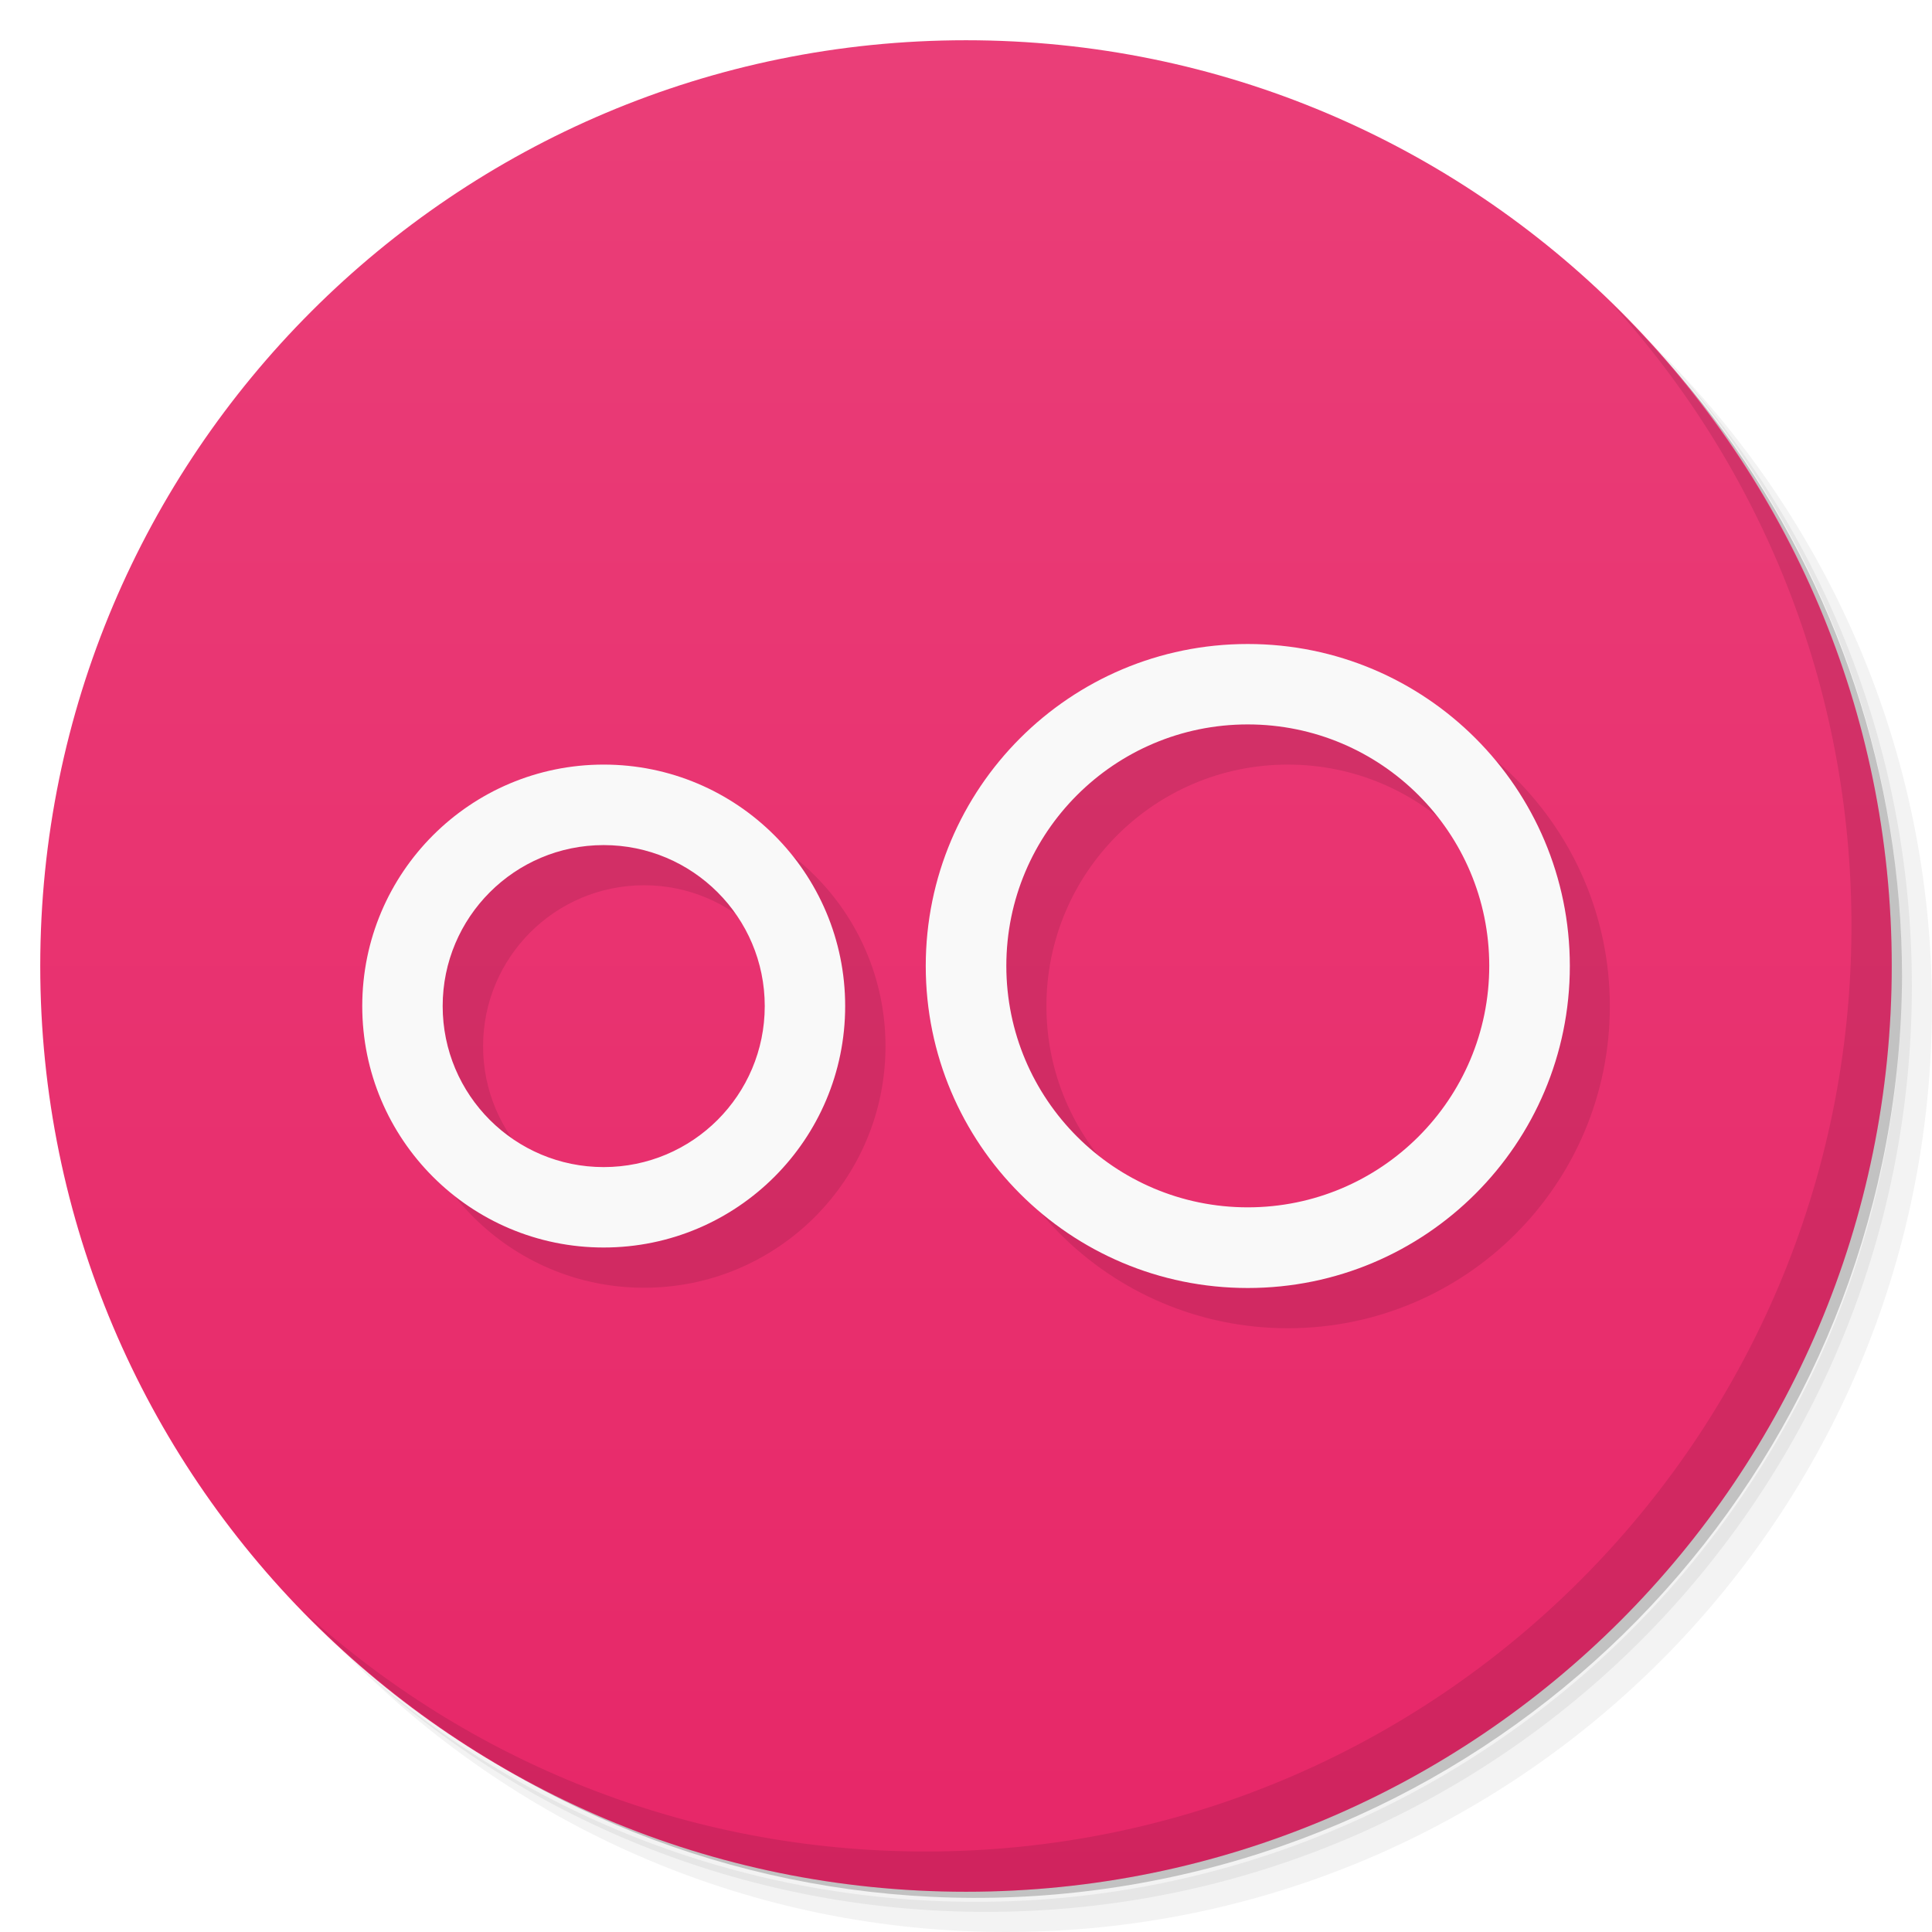
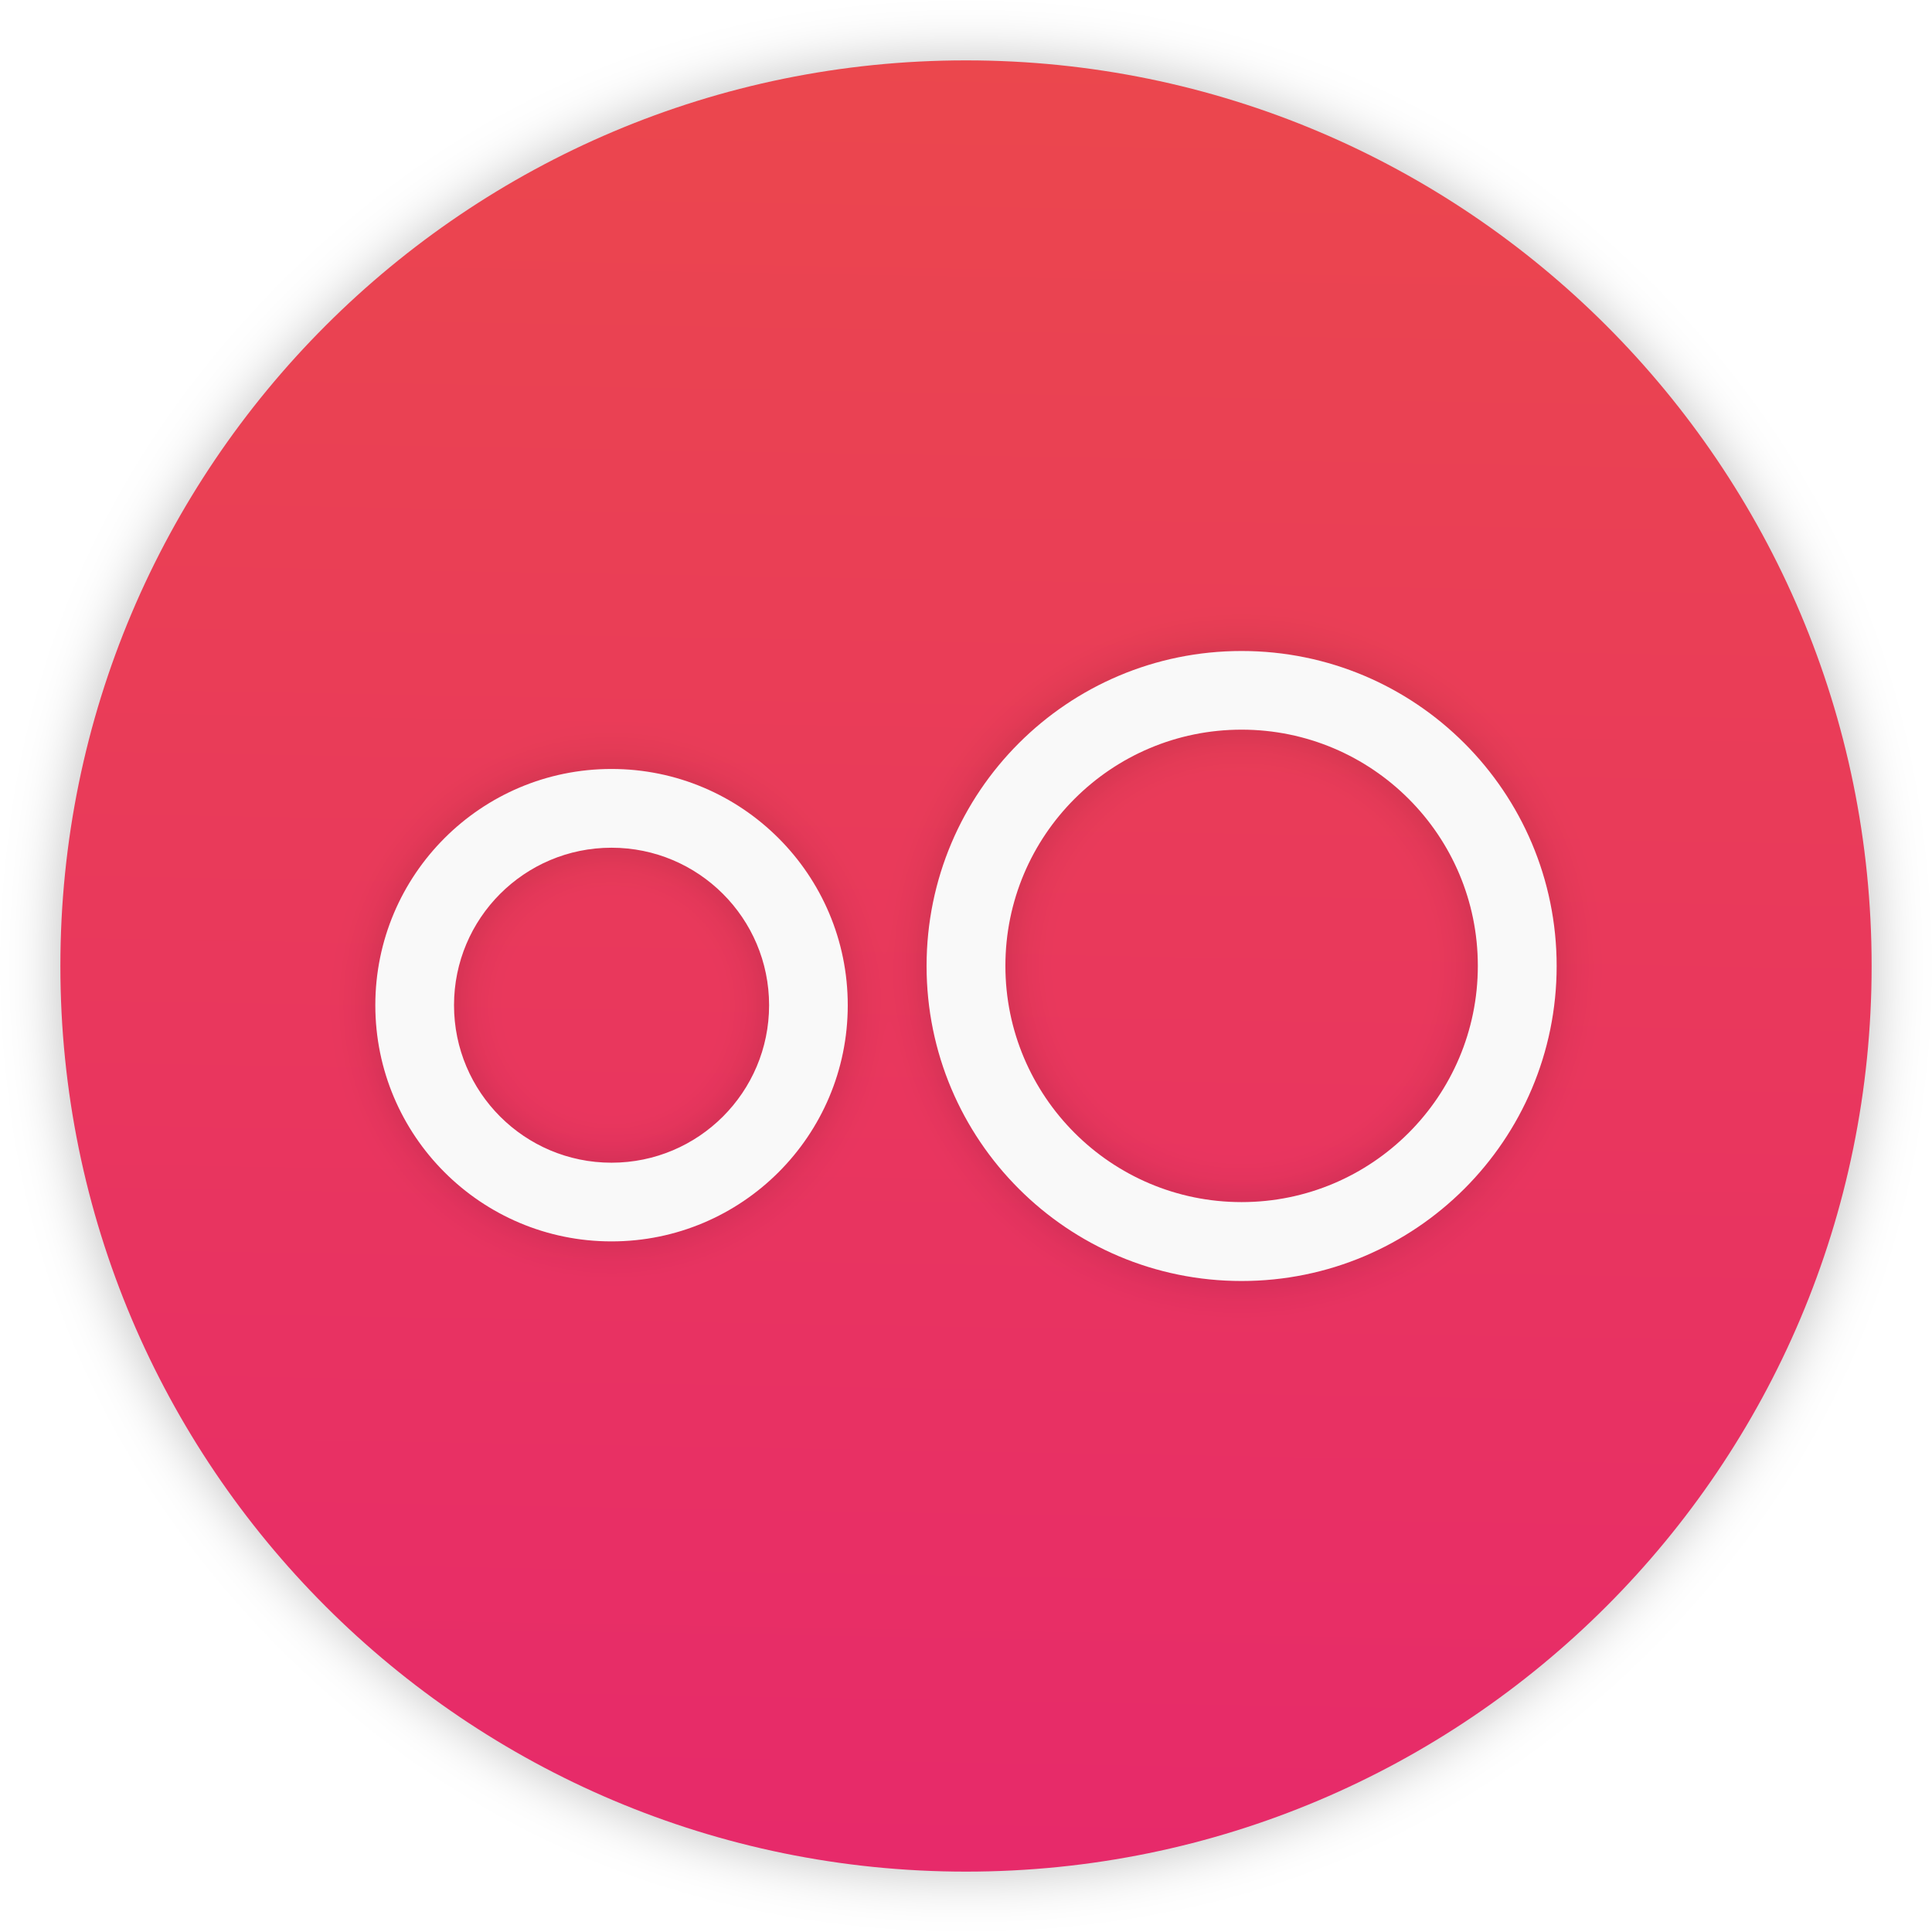
- <svg xmlns="http://www.w3.org/2000/svg" version="1.1" viewBox="0 0 48 48">
+ <svg xmlns="http://www.w3.org/2000/svg" id="Flamingo" width="64" height="64" enable-background="new 0 0 1024 1024" image-rendering="optimizeSpeed" version="1.1" viewBox="0 0 64 64">
  <defs>
-     <linearGradient id="bg" x1="1" x2="47" gradientTransform="matrix(0 -1 1 0 -1.5e-6 48)" gradientUnits="userSpaceOnUse">
-       <stop style="stop-color:#e72768" offset="0" />
-       <stop style="stop-color:#ea3e78" offset="1" />
+     <filter id="d" x="-.036" y="-.036" width="1.072" height="1.072" color-interpolation-filters="sRGB">
+       <feGaussianBlur stdDeviation="14.16" />
+     </filter>
+     <linearGradient id="a" x1="19.751" x2="18.792" y1="2.925" y2="58.151" gradientTransform="matrix(1.0827 0 0 1.0827 11.135 -1.4784)" gradientUnits="userSpaceOnUse">
+       <stop stop-color="#eb474d" offset="0" />
+       <stop stop-color="#e72a6a" offset="1" />
    </linearGradient>
+     <filter id="b" x="-.046" y="-.086" width="1.092" height="1.173" color-interpolation-filters="sRGB">
+       <feGaussianBlur stdDeviation="0.75" />
+     </filter>
  </defs>
-   <path d="m36.31 5c5.859 4.062 9.688 10.831 9.688 18.5 0 12.426-10.07 22.5-22.5 22.5-7.669 0-14.438-3.828-18.5-9.688 1.037 1.822 2.306 3.499 3.781 4.969 4.085 3.712 9.514 5.969 15.469 5.969 12.703 0 23-10.298 23-23 0-5.954-2.256-11.384-5.969-15.469-1.469-1.475-3.147-2.744-4.969-3.781zm4.969 3.781c3.854 4.113 6.219 9.637 6.219 15.719 0 12.703-10.297 23-23 23-6.081 0-11.606-2.364-15.719-6.219 4.16 4.144 9.883 6.719 16.219 6.719 12.703 0 23-10.298 23-23 0-6.335-2.575-12.06-6.719-16.219z" style="opacity:.05" />
-   <path d="m41.28 8.781c3.712 4.085 5.969 9.514 5.969 15.469 0 12.703-10.297 23-23 23-5.954 0-11.384-2.256-15.469-5.969 4.113 3.854 9.637 6.219 15.719 6.219 12.703 0 23-10.298 23-23 0-6.081-2.364-11.606-6.219-15.719z" style="opacity:.1" />
-   <path d="m31.25 2.375c8.615 3.154 14.75 11.417 14.75 21.13 0 12.426-10.07 22.5-22.5 22.5-9.708 0-17.971-6.135-21.12-14.75a23 23 0 0 0 44.875-7 23 23 0 0 0-16-21.875z" style="opacity:.2" />
-   <path d="m24 1c12.703 0 23 10.297 23 23s-10.297 23-23 23-23-10.297-23-23 10.297-23 23-23z" style="fill:url(#bg)" />
-   <path d="m40.03 7.531c3.712 4.084 5.969 9.514 5.969 15.469 0 12.703-10.297 23-23 23-5.954 0-11.384-2.256-15.469-5.969 4.178 4.291 10.01 6.969 16.469 6.969 12.703 0 23-10.298 23-23 0-6.462-2.677-12.291-6.969-16.469z" style="opacity:.1" />
-   <path d="m31.996 16.998c-4.418 0-8 3.58-8 8.002 0 4.418 3.578 8 8 8 4.418 0 8-3.578 8-8 0-4.418-3.578-8.002-8-8.002zm0 1.998c3.313 0 5.998 2.687 5.998 6 0 3.313-2.685 5.998-5.998 5.998s-5.998-2.685-5.998-5.998c0-3.313 2.685-6 5.998-6zm-15.994 1c-3.313 0-6 2.685-6 5.998s2.687 6 6 6 5.998-2.687 5.998-6-2.685-5.998-5.998-5.998zm0 1.998c2.208 0 4 1.789 4 4 0 2.208-1.789 4.002-4 4.002-2.208 0-4-1.791-4-4.002 0-2.208 1.789-4 4-4z" style="opacity:.1" />
-   <path d="m31 16c-4.418 0-8 3.578-8 8 0 4.418 3.578 8 8 8 4.418 0 8.002-3.578 8.002-8 0-4.418-3.58-8-8.002-8zm0 1.998c3.313 0 6 2.685 6 5.998s-2.687 6-6 6-5.998-2.687-5.998-6 2.685-5.998 5.998-5.998zm-16.002 0.998c-3.313 0-5.998 2.687-5.998 6 0 3.313 2.685 5.998 5.998 5.998s6-2.685 6-5.998c0-3.313-2.687-6-6-6zm0 2c2.208 0 4.002 1.789 4.002 4 0 2.208-1.791 4-4.002 4-2.208 0-4-1.789-4-4 0-2.208 1.789-4 4-4z" style="fill:#f9f9f9" />
+   <path transform="matrix(.06356 0 0 .06356 -.54555 -.54555)" d="m966.1 378.45c-2.5-8.75-5.35-17.6-8.45-26.35-6.45-18.25-14.15-36.05-23.15-53.65-3.8-7.4-7.95-14.95-12.3-22.4-20.3-34.5-45.8-67.2-76.35-97.75-72.6-72.6-157.15-116.65-253.65-132.05-16.25-2.6-32.8-4.4-50.05-5.35-9.7-0.55-19.85-0.85-30.1-0.85-9.35 0-18.6 0.25-27.9 0.75-118.35 6.1-220.3 51.95-305.85 137.5q-138.25 138.25-138.25 333.75c0 130.35 46.1 241.65 138.25 333.8 85.55 85.5 187.5 131.35 305.85 137.5h0.4c8.5 0.45 16.6 0.7 24.5 0.7h8.45c8.55-0.1 16.8-0.4 24.65-0.8 2.5-0.15 4.75-0.3 6.95-0.45 20.2-1.45 39.9-4.05 58.7-7.7 7.95-1.55 15.8-3.3 23.4-5.15 80.8-20.3 152.15-61.6 214.65-124.1 48.6-48.6 84.4-102.5 107.35-161.8 16.6-42.9 26.55-88.65 29.75-137.45 0.35-5.2 0.6-10.6 0.8-16.05 0.2-6.05 0.3-12.25 0.3-18.5v-3c-0.2-40.65-4.95-79.5-14.3-117-1.1-4.35-2.35-9-3.65-13.6z" filter="url(#d)" opacity=".25" stroke-width="15.672" />
+   <circle cx="32" cy="32" r="30" fill="url(#a)" style="paint-order:stroke markers fill" />
+   <path d="m41.129 21.565c-5.763 0-10.435 4.667-10.435 10.435 0 5.763 4.667 10.435 10.435 10.435 5.763 0 10.437-4.667 10.437-10.435 0-5.763-4.669-10.435-10.437-10.435zm0 2.606c4.321 0 7.826 3.502 7.826 7.824s-3.505 7.826-7.826 7.826c-4.321 0-7.824-3.505-7.824-7.826 0-4.321 3.502-7.824 7.824-7.824zm-20.872 1.302c-4.321 0-7.824 3.505-7.824 7.826 0 4.321 3.502 7.824 7.824 7.824 4.321 0 7.826-3.502 7.826-7.824 0-4.321-3.505-7.826-7.826-7.826zm0 2.609c2.879 0 5.22 2.333 5.22 5.217 0 2.879-2.336 5.217-5.22 5.217-2.879 0-5.217-2.333-5.217-5.217 0-2.879 2.333-5.217 5.217-5.217z" filter="url(#b)" opacity=".15" stroke-width="1.304" />
+   <path d="m41.129 21.565c-5.763 0-10.435 4.667-10.435 10.435 0 5.763 4.667 10.435 10.435 10.435 5.763 0 10.437-4.667 10.437-10.435 0-5.763-4.669-10.435-10.437-10.435zm0 2.606c4.321 0 7.826 3.502 7.826 7.824s-3.505 7.826-7.826 7.826c-4.321 0-7.824-3.505-7.824-7.826 0-4.321 3.502-7.824 7.824-7.824zm-20.872 1.302c-4.321 0-7.824 3.505-7.824 7.826 0 4.321 3.502 7.824 7.824 7.824 4.321 0 7.826-3.502 7.826-7.824 0-4.321-3.505-7.826-7.826-7.826zm0 2.609c2.879 0 5.22 2.333 5.22 5.217 0 2.879-2.336 5.217-5.22 5.217-2.879 0-5.217-2.333-5.217-5.217 0-2.879 2.333-5.217 5.217-5.217z" fill="#f9f9f9" stroke-width="1.304" />
</svg>
